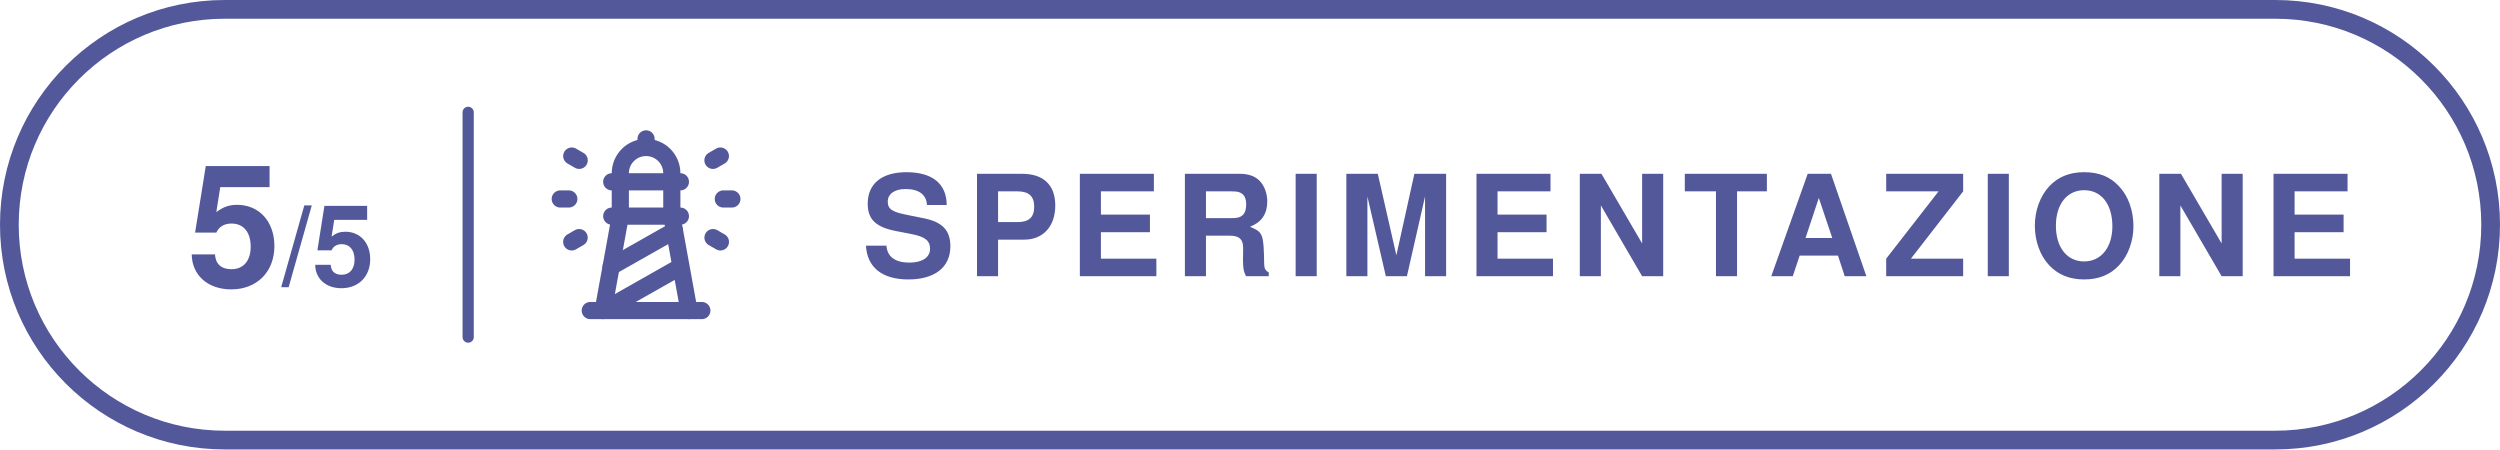
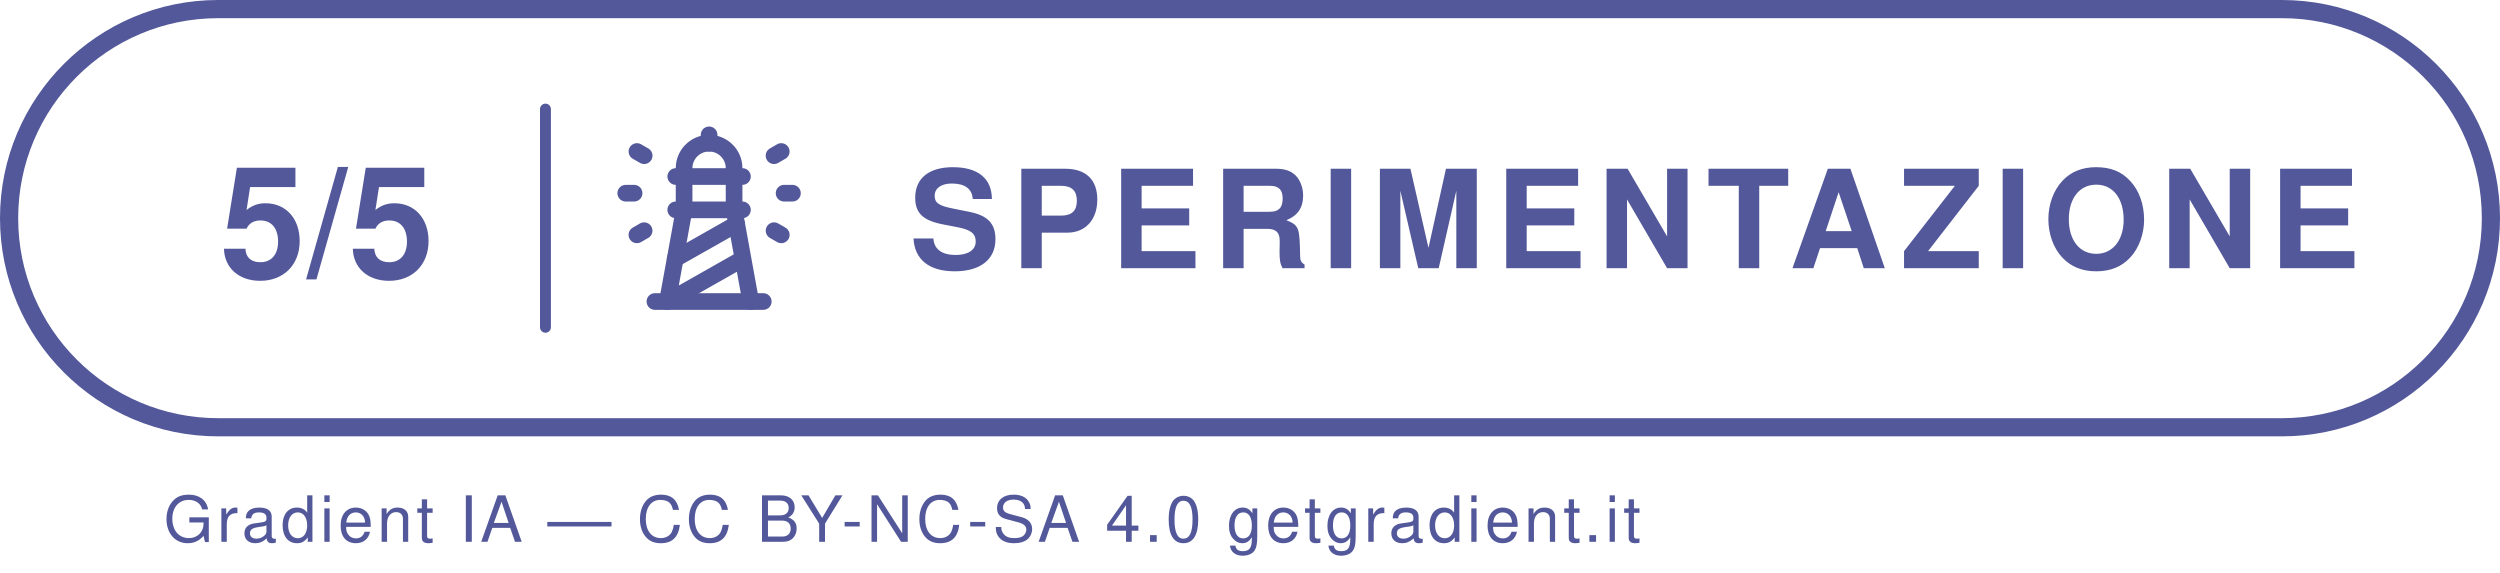
- <svg xmlns="http://www.w3.org/2000/svg" viewBox="0 0 267 48" role="img" aria-label="Livello 5 · Sperimentazione — IA come terreno di ricerca">
-   <rect x="1" y="1" width="265" height="46" rx="23" fill="none" stroke="#52589a" stroke-width="2" />
+ <svg xmlns="http://www.w3.org/2000/svg" viewBox="0 0 275 63" role="img" aria-label="Livello 5 · Sperimentazione — IA come terreno di ricerca">
+   <rect x="1" y="1" width="273" height="46" rx="23" fill="none" stroke="#52589a" stroke-width="2" />
  <g fill="#52589a" font-family="'Space Grotesk', 'Helvetica Neue', Helvetica, Arial, sans-serif" font-weight="700">
-     <text x="30" y="30.5" font-size="18" text-anchor="middle">5<tspan font-size="12">/5</tspan>
-     </text>
-     <text x="92" y="29.5" font-size="15" letter-spacing="1.2">SPERIMENTAZIONE</text>
+     <text x="36" y="30.5" font-size="17" text-anchor="middle">5/5</text>
+     <text x="100" y="29.5" font-size="15" letter-spacing="1.2">SPERIMENTAZIONE</text>
  </g>
-   <line x1="50" y1="12" x2="50" y2="36" stroke="#52589a" stroke-width="1.2" stroke-linecap="round" />
-   <g transform="translate(58 13) scale(0.9166667)" fill="none" stroke="#52589a" stroke-width="2" stroke-linecap="round" stroke-linejoin="round">
+   <line x1="60" y1="12" x2="60" y2="36" stroke="#52589a" stroke-width="1.2" stroke-linecap="round" />
+   <g transform="translate(67 13) scale(0.9166667)" fill="none" stroke="#52589a" stroke-width="2" stroke-linecap="round" stroke-linejoin="round">
    <path d="M12 3V2" />
    <path d="M16.066 16.865 7 22l2-11V6a3 3 0 016 0v5l2 11" />
    <path d="m19.792 4.5.866-.5" />
    <path d="m19.797 13.5.866.5" />
    <path d="M21 9h1" />
    <path d="M3 9H2" />
    <path d="m4.203 13.5-.866.5" />
    <path d="M4.208 4.5 3.342 4" />
    <path d="M5.5 22h13" />
    <path d="m7.932 16.875 7.377-4.178" />
    <path d="M8 11h8" />
    <path d="M8 7h8" />
  </g>
+   <text x="18" y="59.60" fill="#52589a" font-family="'Space Grotesk', 'Helvetica Neue', Helvetica, Arial, sans-serif" font-weight="500" font-size="7" letter-spacing="0.42">Gradient IA — CC BY-NC-SA 4.0 getgradient.it</text>
</svg>
